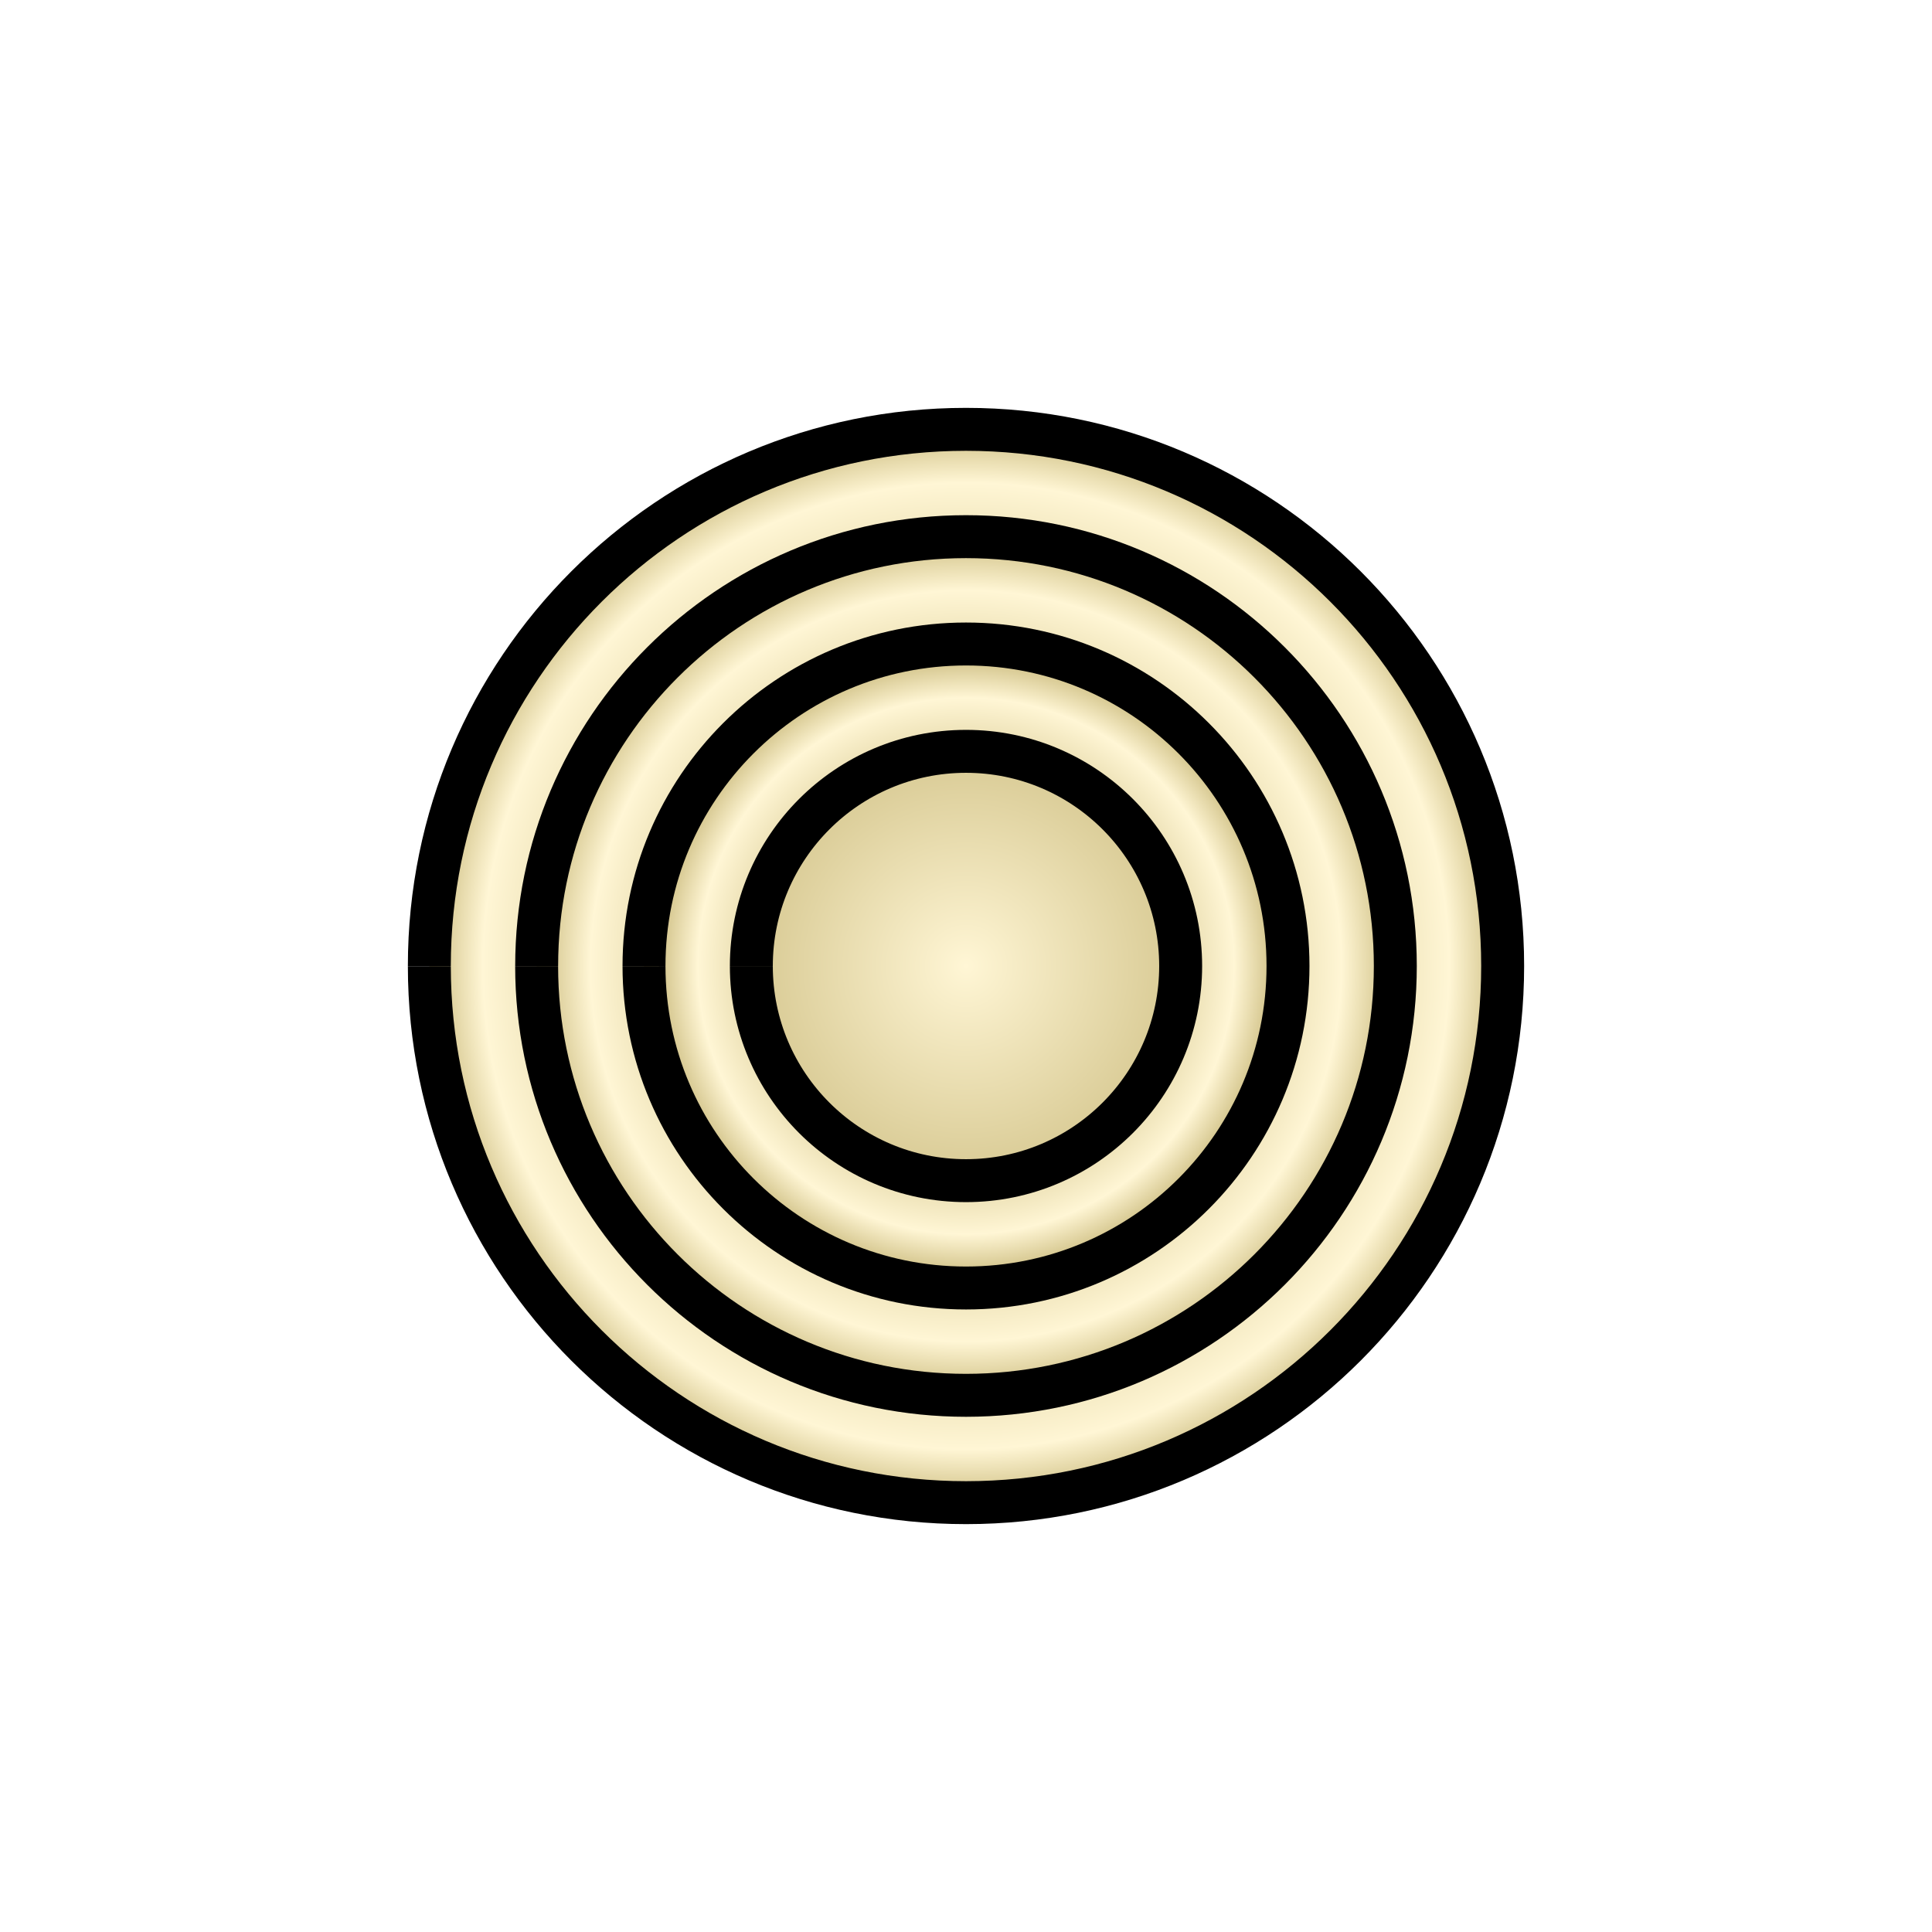
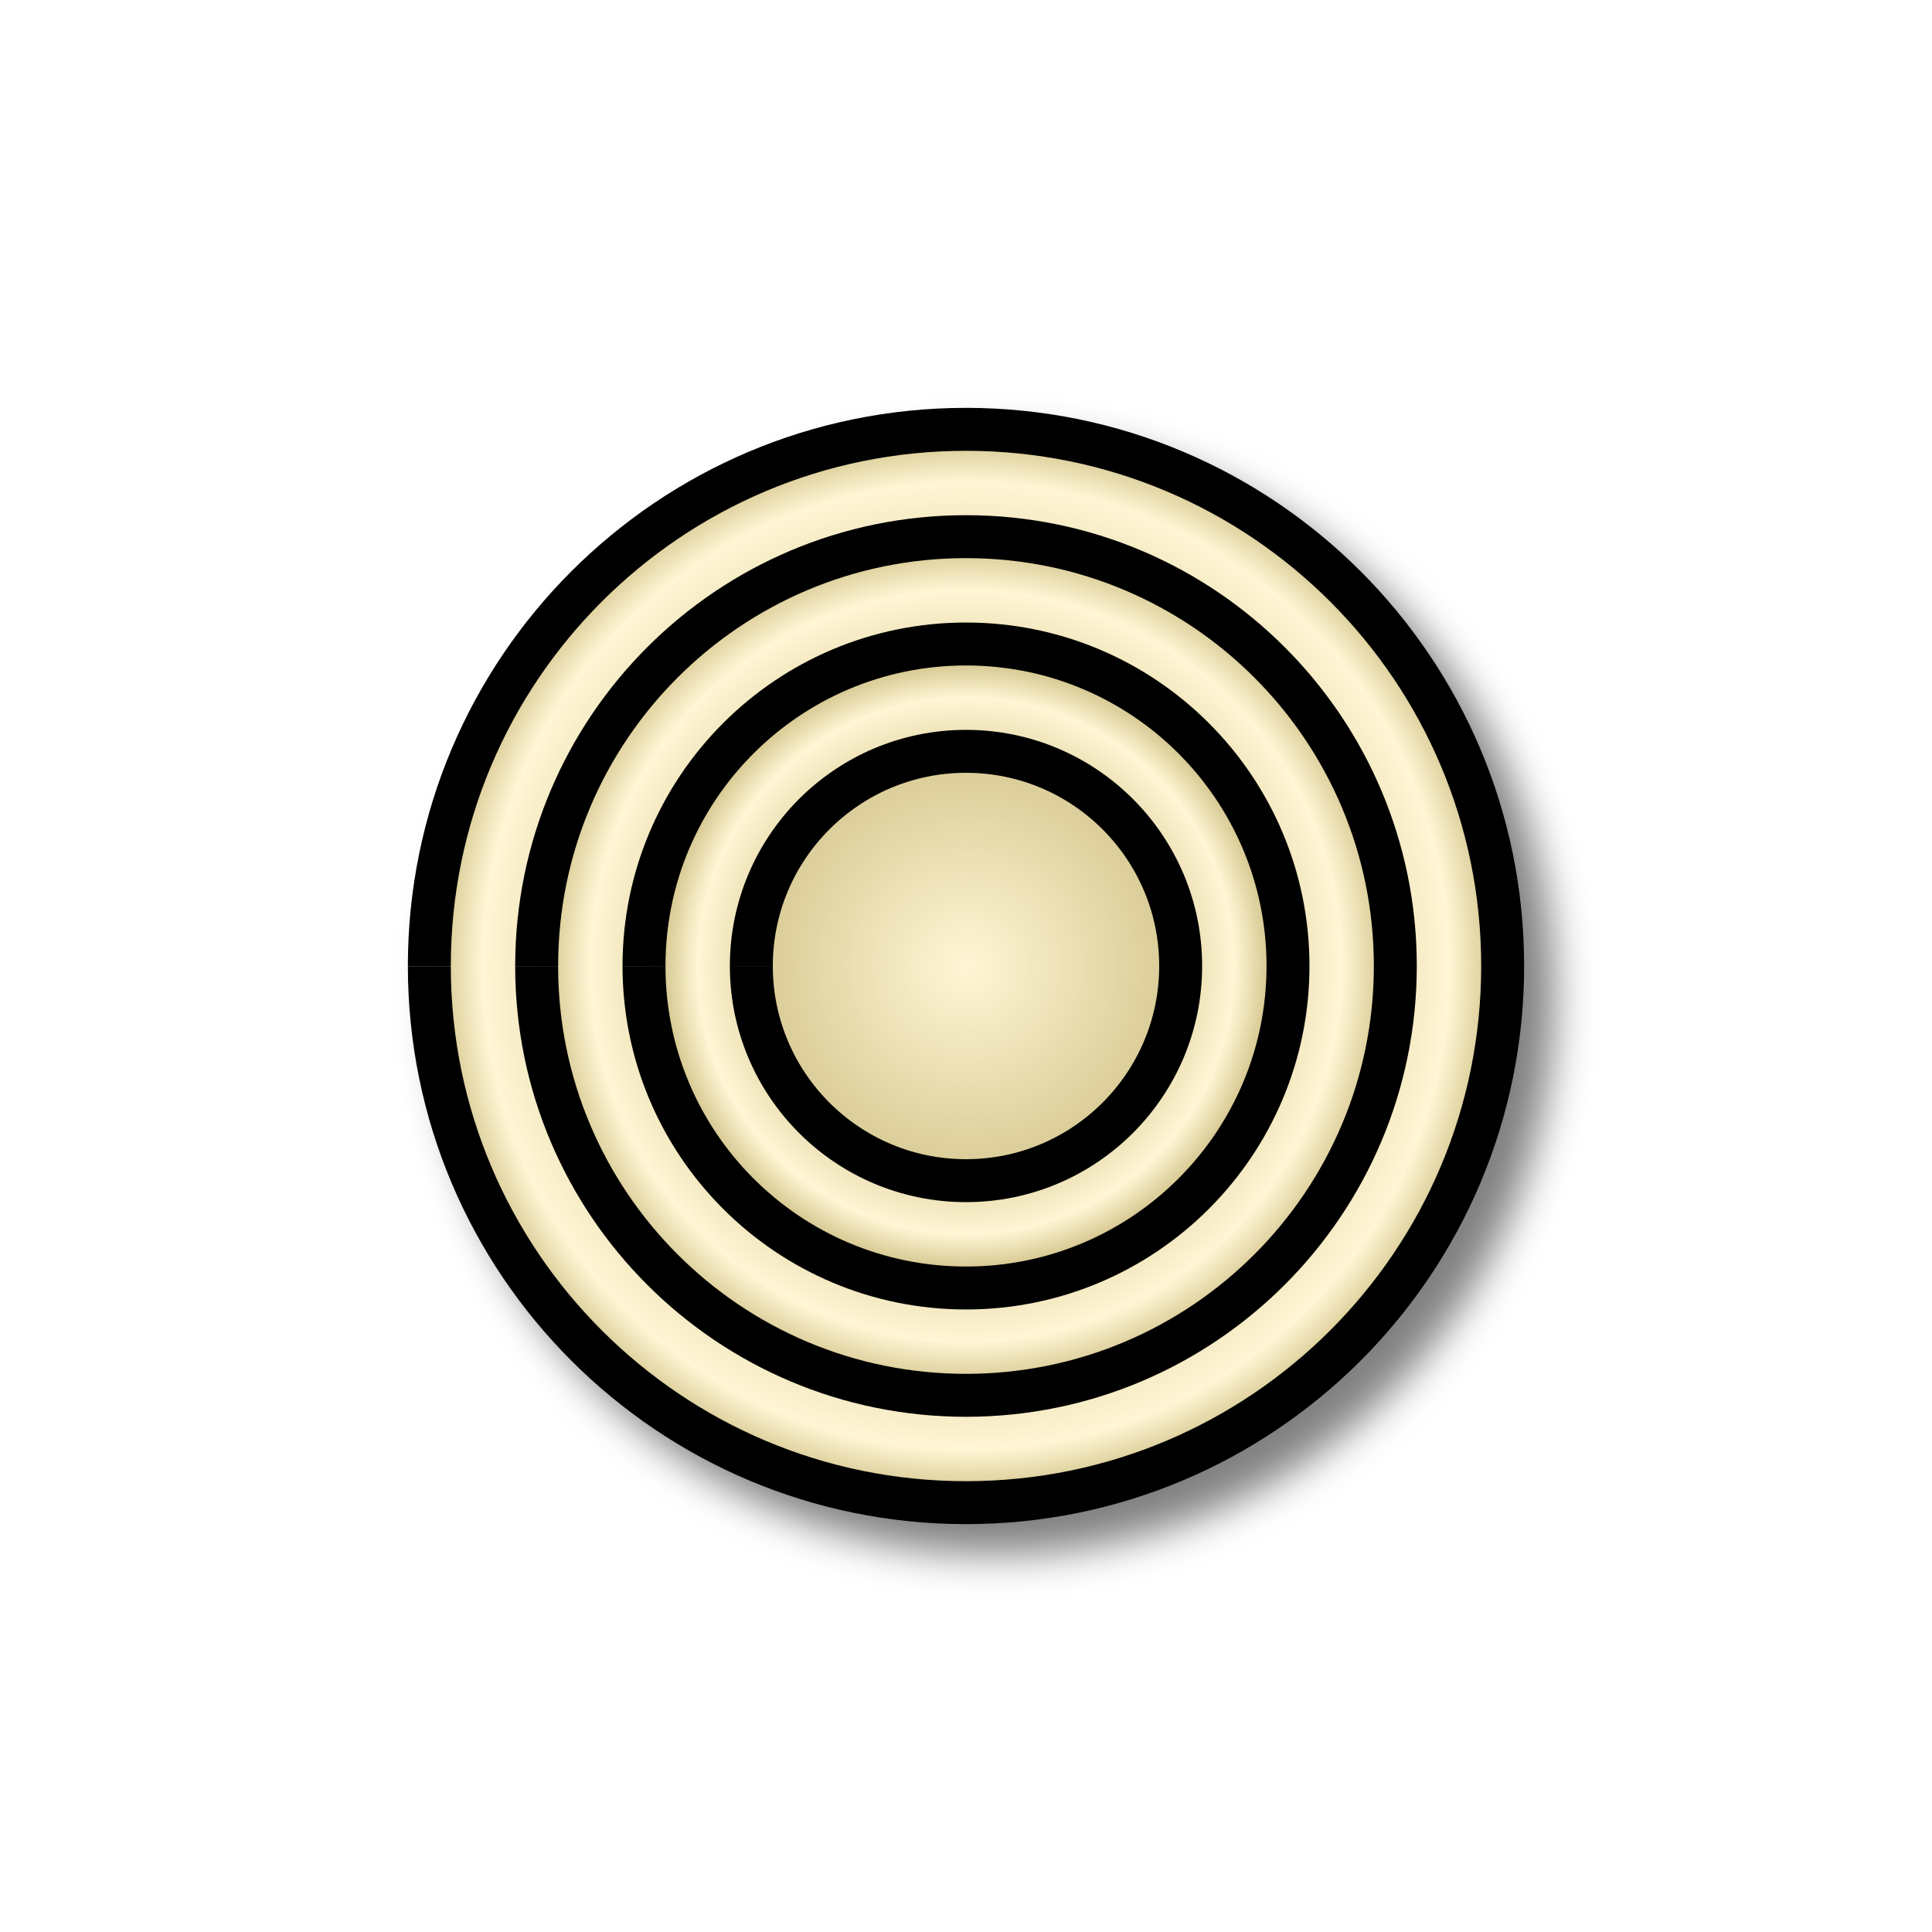
<svg xmlns="http://www.w3.org/2000/svg" xmlns:xlink="http://www.w3.org/1999/xlink" width="360" height="360" viewBox="0 0 95.25 95.25" version="1.1" id="svg8">
  <defs id="defs2">
    <linearGradient id="linearGradient1553">
      <stop style="stop-color:#806600;stop-opacity:1" offset="0" id="stop1547" />
      <stop id="stop1549" offset="0.783" style="stop-color:#fff6d5;stop-opacity:1" />
      <stop style="stop-color:#806600;stop-opacity:1" offset="1" id="stop1551" />
    </linearGradient>
    <linearGradient id="linearGradient1543">
      <stop style="stop-color:#806600;stop-opacity:1" offset="0" id="stop1537" />
      <stop id="stop1539" offset="0.737" style="stop-color:#fff6d5;stop-opacity:1" />
      <stop style="stop-color:#806600;stop-opacity:1" offset="1" id="stop1541" />
    </linearGradient>
    <linearGradient id="linearGradient1531">
      <stop id="stop1527" offset="0" style="stop-color:#806600;stop-opacity:1" />
      <stop style="stop-color:#fff6d5;stop-opacity:1" offset="0.714" id="stop1533" />
      <stop id="stop1529" offset="1" style="stop-color:#806600;stop-opacity:1" />
    </linearGradient>
    <linearGradient id="linearGradient883">
      <stop style="stop-color:#fff6d5;stop-opacity:1;" offset="0" id="stop879" />
      <stop style="stop-color:#806600;stop-opacity:1" offset="1" id="stop881" />
    </linearGradient>
    <radialGradient xlink:href="#linearGradient883" id="radialGradient885" cx="47.625" cy="249.375" fx="47.625" fy="249.375" r="11.377" gradientUnits="userSpaceOnUse" gradientTransform="matrix(5.2540497e-5,-3.023257,3.023256,4.2735736e-7,-706.302,393.3575)" />
    <radialGradient xlink:href="#linearGradient1531" id="radialGradient1525" cx="47.625" cy="249.375" fx="47.625" fy="249.375" r="16.669" gradientUnits="userSpaceOnUse" gradientTransform="matrix(-3.9917445e-6,-1.111111,1.111111,3.003127e-8,-229.4581,302.2916)" />
    <radialGradient xlink:href="#linearGradient1543" id="radialGradient1535" cx="47.625" cy="249.375" fx="47.625" fy="249.375" r="21.96" gradientUnits="userSpaceOnUse" gradientTransform="matrix(-1.5156078e-6,-1.144578,1.144578,-6.7640244e-8,-237.8041,303.8855)" />
    <radialGradient xlink:href="#linearGradient1553" id="radialGradient1545" cx="47.625" cy="249.375" fx="47.625" fy="249.375" r="27.252" gradientUnits="userSpaceOnUse" gradientTransform="matrix(-6.4768257e-6,-1.116505,1.116505,-1.9920658e-7,-230.8031,302.5486)" />
+     <filter style="color-interpolation-filters:sRGB;" id="filter13481">
+       <feFlood flood-opacity="0.498" flood-color="rgb(0,0,0)" result="flood" id="feFlood13471" />
+       <feComposite in="flood" in2="SourceGraphic" operator="in" result="composite1" id="feComposite13473" />
+       <feGaussianBlur in="composite1" stdDeviation="1" result="blur" id="feGaussianBlur13475" />
+       <feOffset dx="1.5" dy="1.5" result="offset" id="feOffset13477" />
+       <feComposite in="SourceGraphic" in2="offset" operator="over" result="composite2" id="feComposite13479" />
+     </filter>
  </defs>
  <g id="layer1" transform="translate(0,-201.75)">
-     <path style="fill:url(#radialGradient1545);stroke:#000000;stroke-width:2.117;stroke-miterlimit:4;stroke-dasharray:none;fill-opacity:1" id="path3752" d="M 21.167,249.375 A 26.458,26.458 0 0 1 47.623,222.917 26.458,26.458 0 0 1 74.083,249.372 26.458,26.458 0 0 1 47.63,275.833 26.458,26.458 0 0 1 21.167,249.382" />
+     <path style="fill:url(#radialGradient1545);stroke:#000000;stroke-width:2.117;stroke-miterlimit:4;stroke-dasharray:none;fill-opacity:1;filter:url(#filter13481)" id="path3752" d="M 21.167,249.375 A 26.458,26.458 0 0 1 47.623,222.917 26.458,26.458 0 0 1 74.083,249.372 26.458,26.458 0 0 1 47.63,275.833 26.458,26.458 0 0 1 21.167,249.382" />
    <path style="fill:url(#radialGradient1535);stroke:#000000;stroke-width:2.117;stroke-miterlimit:4;stroke-dasharray:none;fill-opacity:1" id="path3754" d="m 26.458,249.375 a 21.167,21.167 0 0 1 21.165,-21.167 21.167,21.167 0 0 1 21.168,21.164 21.167,21.167 0 0 1 -21.163,21.169 21.167,21.167 0 0 1 -21.171,-21.161" />
    <path style="fill:url(#radialGradient1525);stroke:#000000;stroke-width:2.117;stroke-miterlimit:4;stroke-dasharray:none;fill-opacity:1" id="path5301" d="M 31.75,249.375 A 15.875,15.875 0 0 1 47.624,233.5 15.875,15.875 0 0 1 63.5,249.373 15.875,15.875 0 0 1 47.628,265.25 15.875,15.875 0 0 1 31.75,249.379" />
    <path style="fill:url(#radialGradient885);stroke:#000000;stroke-width:2.117;stroke-miterlimit:4;stroke-dasharray:none;fill-opacity:1" id="path5303" d="M 37.042,249.375 A 10.583,10.583 0 0 1 47.624,238.792 10.583,10.583 0 0 1 58.208,249.374 10.583,10.583 0 0 1 47.627,259.958 10.583,10.583 0 0 1 37.042,249.378" />
  </g>
</svg>
